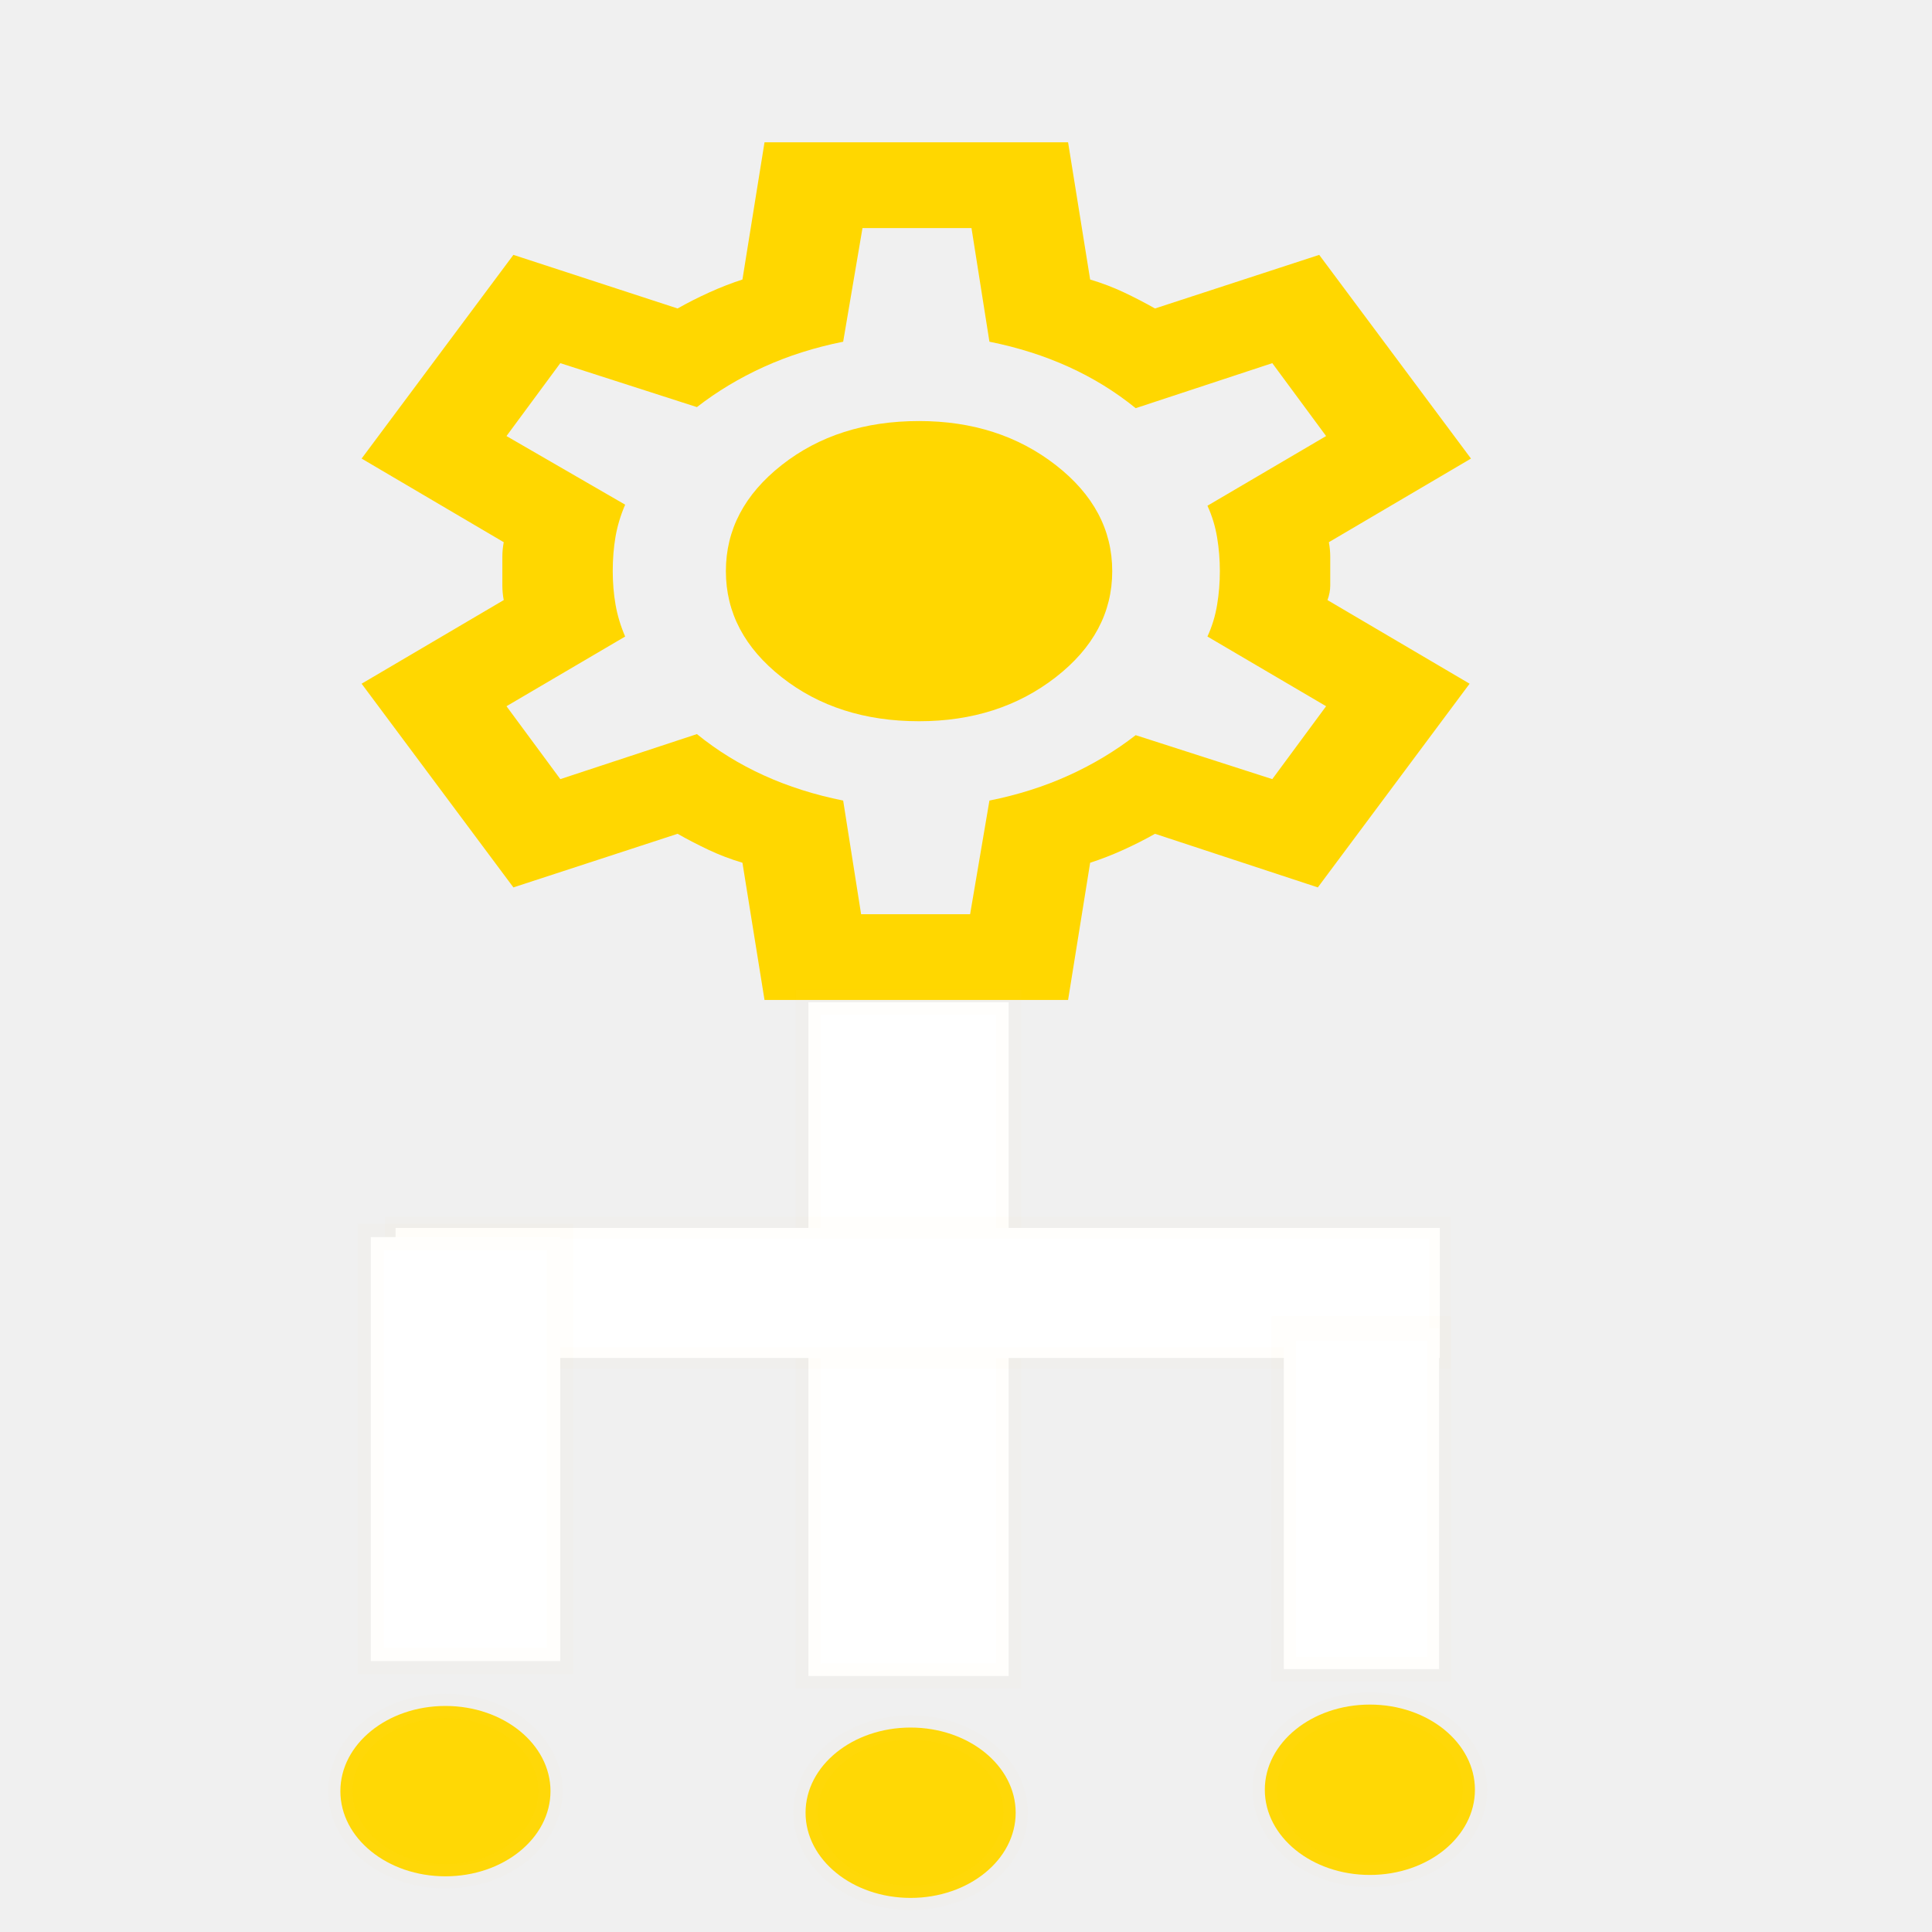
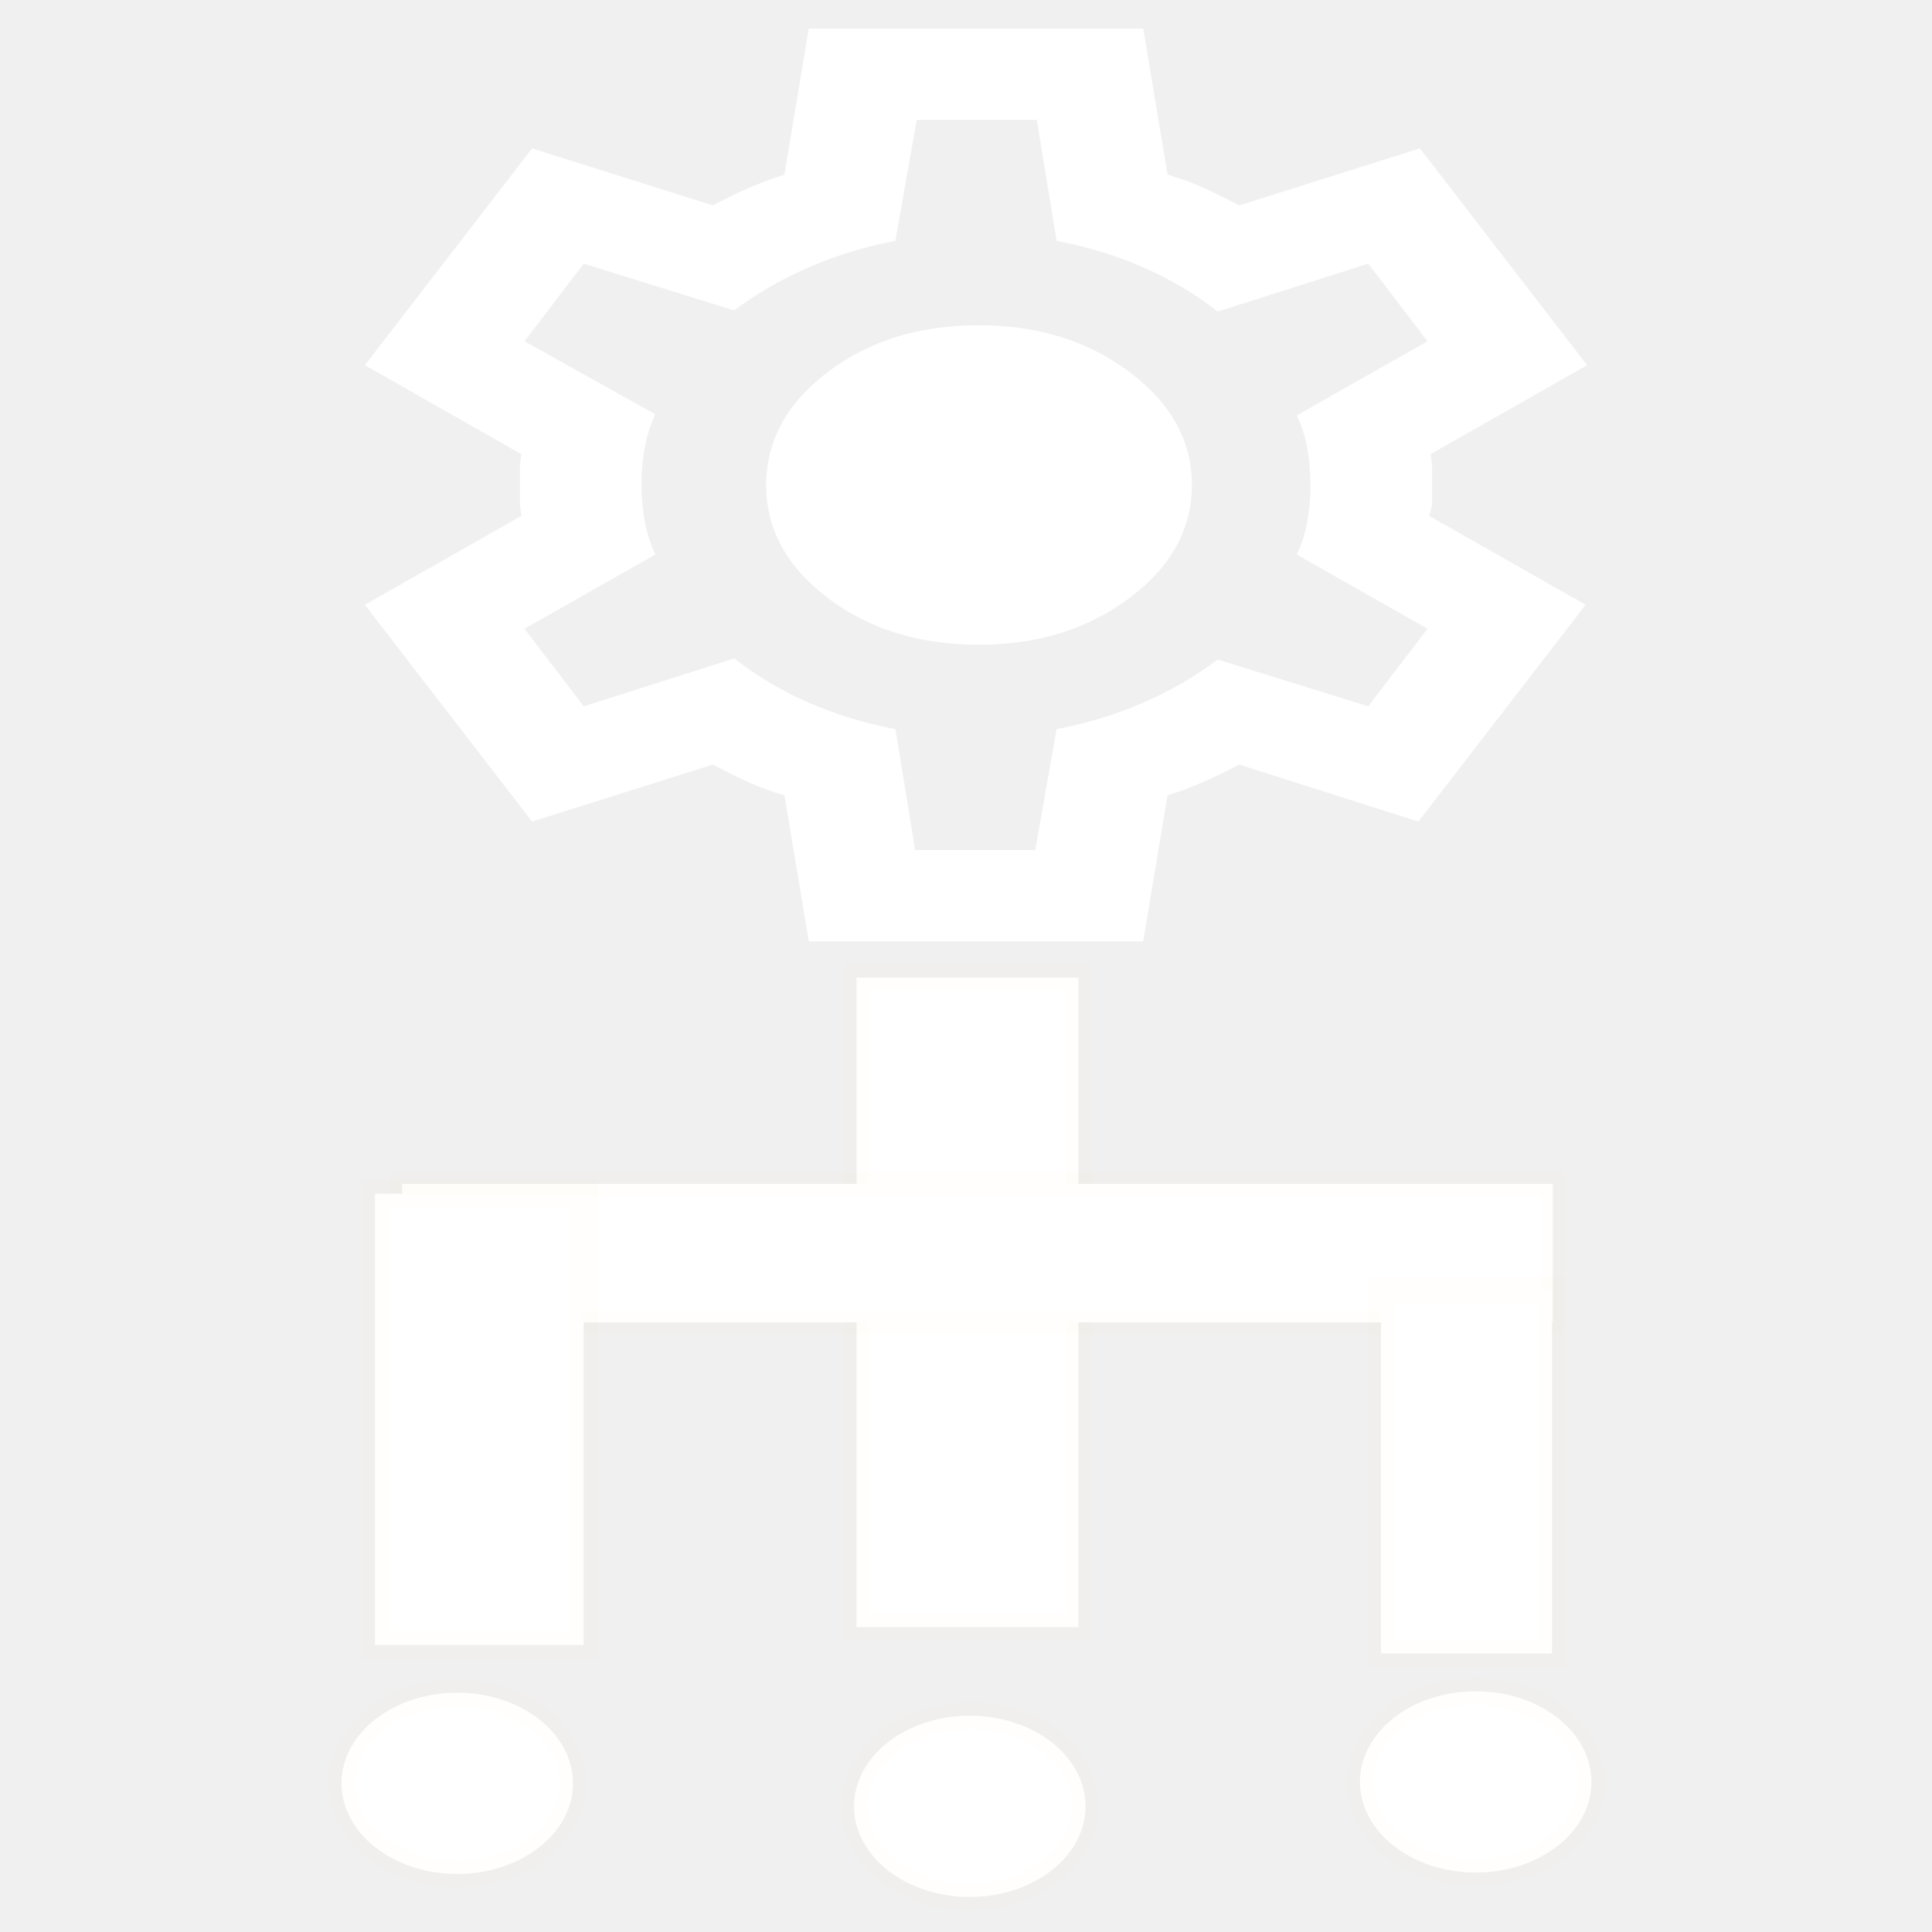
<svg xmlns="http://www.w3.org/2000/svg" shape-rendering="geometricPrecision" text-rendering="geometricPrecision" image-rendering="optimizeQuality" fill-rule="evenodd" clip-rule="evenodd" viewBox="0 0 45 45" version="1.1" id="svg1" xml:space="preserve" width="45" height="45">
  <defs id="defs1" />
-   <g style="fill:#ffd700" id="g1" transform="matrix(0.03213853,0,0,0.02497118,5.91585,25.28905)">
-     <path d="m 370,-80 -16,-128 q -13,-5 -24.5,-12 -11.5,-7 -22.5,-15 l -119,50 -110,-190 103,-78 q -1,-7 -1,-13.5 v -27 q 0,-6.5 1,-13.5 l -103,-78 110,-190 119,50 q 11,-8 23,-15 12,-7 24,-12 l 16,-128 h 220 l 16,128 q 13,5 24.5,12 11.5,7 22.5,15 l 119,-50 110,190 -103,78 q 1,7 1,13.5 v 27 q 0,6.5 -2,13.5 l 103,78 -110,190 -118,-50 q -11,8 -23,15 -12,7 -24,12 l -16,128 z m 70,-80 h 79 l 14,-106 q 31,-8 57.5,-23.5 Q 617,-305 639,-327 l 99,41 39,-68 -86,-65 q 5,-14 7,-29.5 2,-15.5 2,-31.5 0,-16 -2,-31.5 -2,-15.5 -7,-29.5 l 86,-65 -39,-68 -99,42 Q 617,-655 590.5,-670.5 564,-686 533,-694 l -13,-106 h -79 l -14,106 q -31,8 -57.5,23.5 Q 343,-655 321,-633 l -99,-41 -39,68 86,64 q -5,15 -7,30 -2,15 -2,32 0,16 2,31 2,15 7,30 l -86,65 39,68 99,-42 q 22,23 48.5,38.5 26.5,15.5 57.5,23.5 z m 42,-180 q 58,0 99,-41 41,-41 41,-99 0,-58 -41,-99 -41,-41 -99,-41 -59,0 -99.5,41 -40.5,41 -40.5,99 0,58 40.5,99 40.5,41 99.5,41 z m -2,-140 z" id="path1" style="fill:#ffd700" />
+   <g style="fill:#ffffff" id="g1" transform="matrix(0.03541014,0,0,0.0265748,5.735993,24.05232)">
+     <path d="m 370,-80 -16,-128 q -13,-5 -24.5,-12 -11.5,-7 -22.5,-15 l -119,50 -110,-190 103,-78 q -1,-7 -1,-13.5 v -27 q 0,-6.5 1,-13.5 l -103,-78 110,-190 119,50 q 11,-8 23,-15 12,-7 24,-12 l 16,-128 h 220 l 16,128 q 13,5 24.5,12 11.5,7 22.5,15 l 119,-50 110,190 -103,78 q 1,7 1,13.5 v 27 q 0,6.5 -2,13.5 l 103,78 -110,190 -118,-50 q -11,8 -23,15 -12,7 -24,12 l -16,128 z m 70,-80 h 79 l 14,-106 q 31,-8 57.5,-23.5 Q 617,-305 639,-327 l 99,41 39,-68 -86,-65 q 5,-14 7,-29.5 2,-15.5 2,-31.5 0,-16 -2,-31.5 -2,-15.5 -7,-29.5 l 86,-65 -39,-68 -99,42 Q 617,-655 590.5,-670.5 564,-686 533,-694 l -13,-106 h -79 l -14,106 q -31,8 -57.5,23.5 Q 343,-655 321,-633 l -99,-41 -39,68 86,64 q -5,15 -7,30 -2,15 -2,32 0,16 2,31 2,15 7,30 l -86,65 39,68 99,-42 q 22,23 48.5,38.5 26.5,15.5 57.5,23.5 z m 42,-180 q 58,0 99,-41 41,-41 41,-99 0,-58 -41,-99 -41,-41 -99,-41 -59,0 -99.5,41 -40.5,41 -40.5,99 0,58 40.5,99 40.5,41 99.5,41 z m -2,-140 z" id="path1" style="fill:#ffffff" />
  </g>
-   <rect style="fill:#ffffff;fill-opacity:0.979;stroke:#f0e68c;stroke-width:0.581;stroke-opacity:0.025" id="rect1" width="4.665" height="15.693" x="18.829" y="23.344" />
-   <rect style="fill:#ffffff;fill-opacity:0.979;stroke:#f0e68c;stroke-width:0.506;stroke-opacity:0.025" id="rect2" width="24.324" height="3.029" x="9.213" y="28.601" />
-   <rect style="fill:#ffffff;fill-opacity:0.979;stroke:#f0e68c;stroke-width:0.567;stroke-opacity:0.025" id="rect3" width="3.617" height="7.935" x="29.903" y="30.942" />
-   <rect style="fill:#ffffff;fill-opacity:0.979;stroke:#f0e68c;stroke-width:0.615;stroke-opacity:0.025" id="rect4" width="4.413" height="9.876" x="8.636" y="28.814" />
-   <ellipse style="fill:#ffd700;fill-opacity:0.979;stroke:#f0e68c;stroke-width:0.567;stroke-opacity:0.025" id="path4" cx="31.907" cy="41.687" rx="2.447" ry="1.984" />
-   <ellipse style="fill:#ffd700;fill-opacity:0.979;stroke:#f0e68c;stroke-width:0.567;stroke-opacity:0.025" id="path4-2" cx="21.21" cy="42.222" rx="2.447" ry="1.984" />
-   <ellipse style="fill:#ffd700;fill-opacity:0.979;stroke:#f0e68c;stroke-width:0.567;stroke-opacity:0.025" id="path4-5" cx="10.375" cy="41.719" rx="2.447" ry="1.984" />
+   <rect style="fill:#ffffff;fill-opacity:0.979;stroke:#f0e68c;stroke-width:0.6;stroke-opacity:0.025" id="rect1" width="5.169" height="15.129" x="19.95" y="22.771" />
+   <rect style="fill:#ffffff;fill-opacity:0.979;stroke:#f0e68c;stroke-width:0.548;stroke-opacity:0.025" id="rect2" width="26.8" height="3.223" x="9.368" y="27.577" />
+   <rect style="fill:#ffffff;fill-opacity:0.979;stroke:#f0e68c;stroke-width:0.614;stroke-opacity:0.025" id="rect3" width="3.985" height="8.445" x="32.165" y="30.068" />
+   <rect style="fill:#ffffff;fill-opacity:0.979;stroke:#f0e68c;stroke-width:0.666;stroke-opacity:0.025" id="rect4" width="4.862" height="10.51" x="8.733" y="27.804" />
+   <ellipse style="fill:#ffffff;fill-opacity:0.979;stroke:#f0e68c;stroke-width:0.614;stroke-opacity:0.025" id="path4" cx="34.372" cy="41.504" rx="2.696" ry="2.111" />
+   <ellipse style="fill:#ffffff;fill-opacity:0.979;stroke:#f0e68c;stroke-width:0.614;stroke-opacity:0.025" id="path4-2" cx="22.588" cy="42.073" rx="2.696" ry="2.111" />
+   <ellipse style="fill:#ffffff;fill-opacity:0.979;stroke:#f0e68c;stroke-width:0.614;stroke-opacity:0.025" id="path4-5" cx="10.65" cy="41.537" rx="2.696" ry="2.111" />
</svg>
